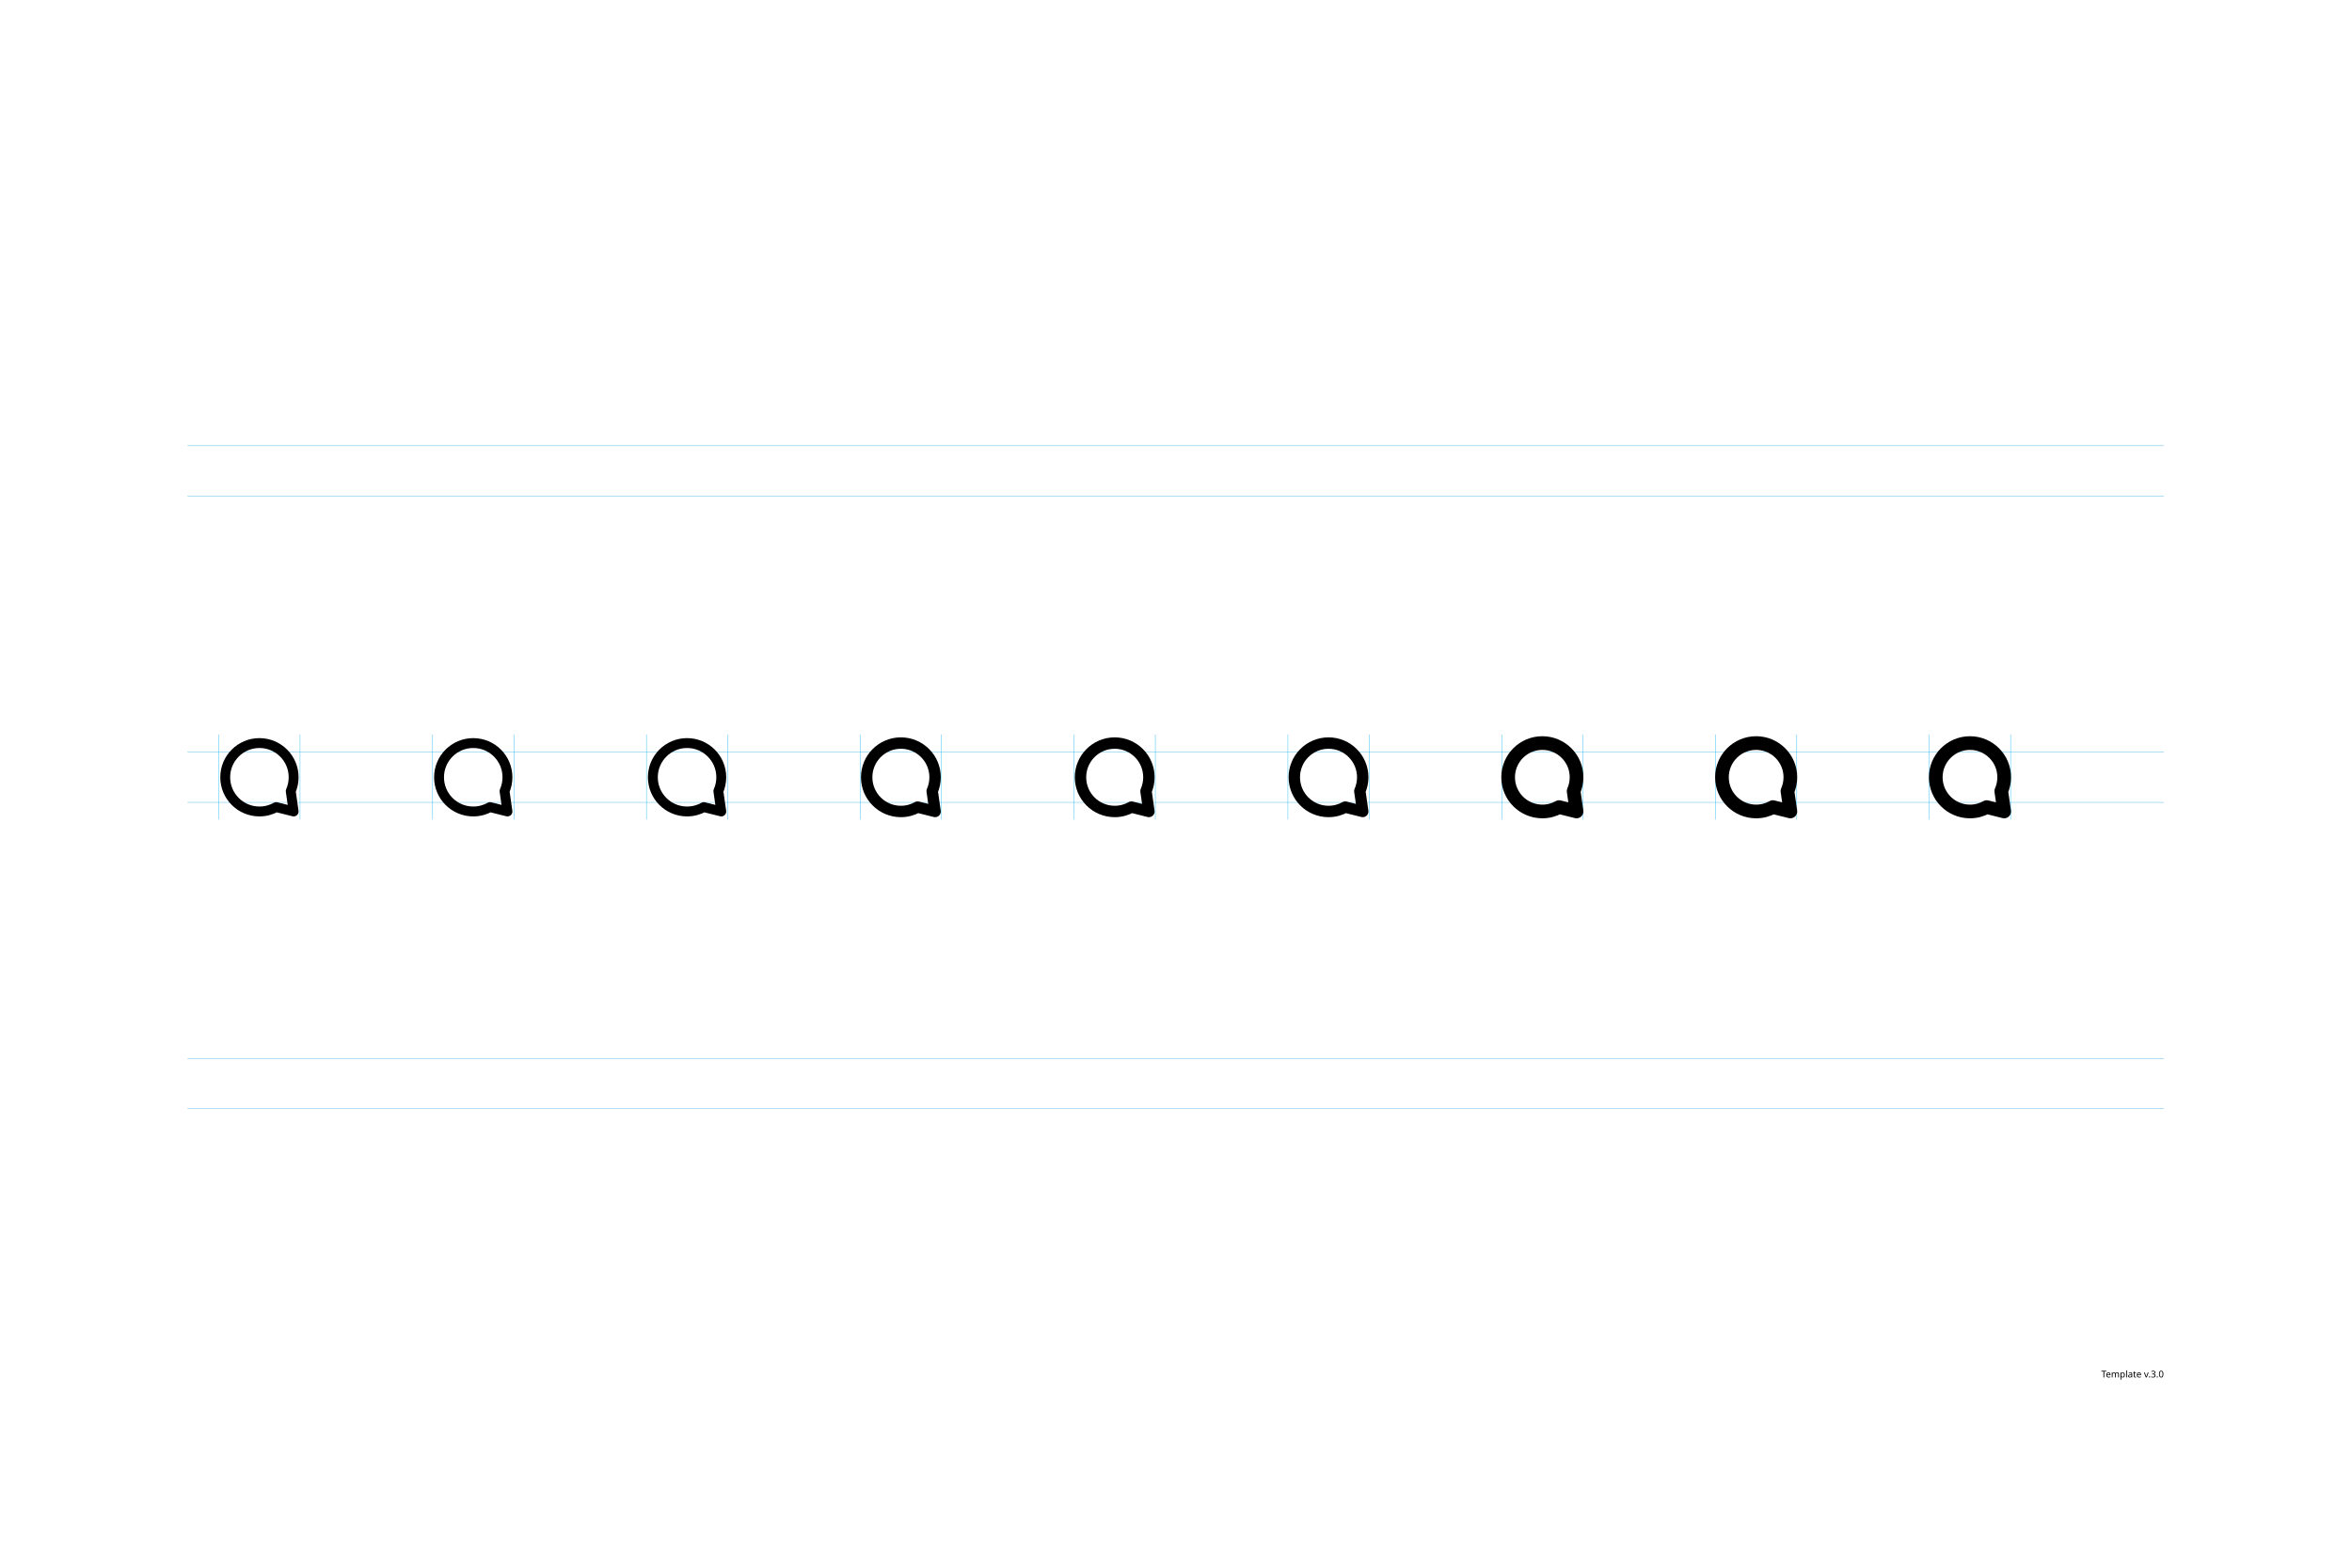
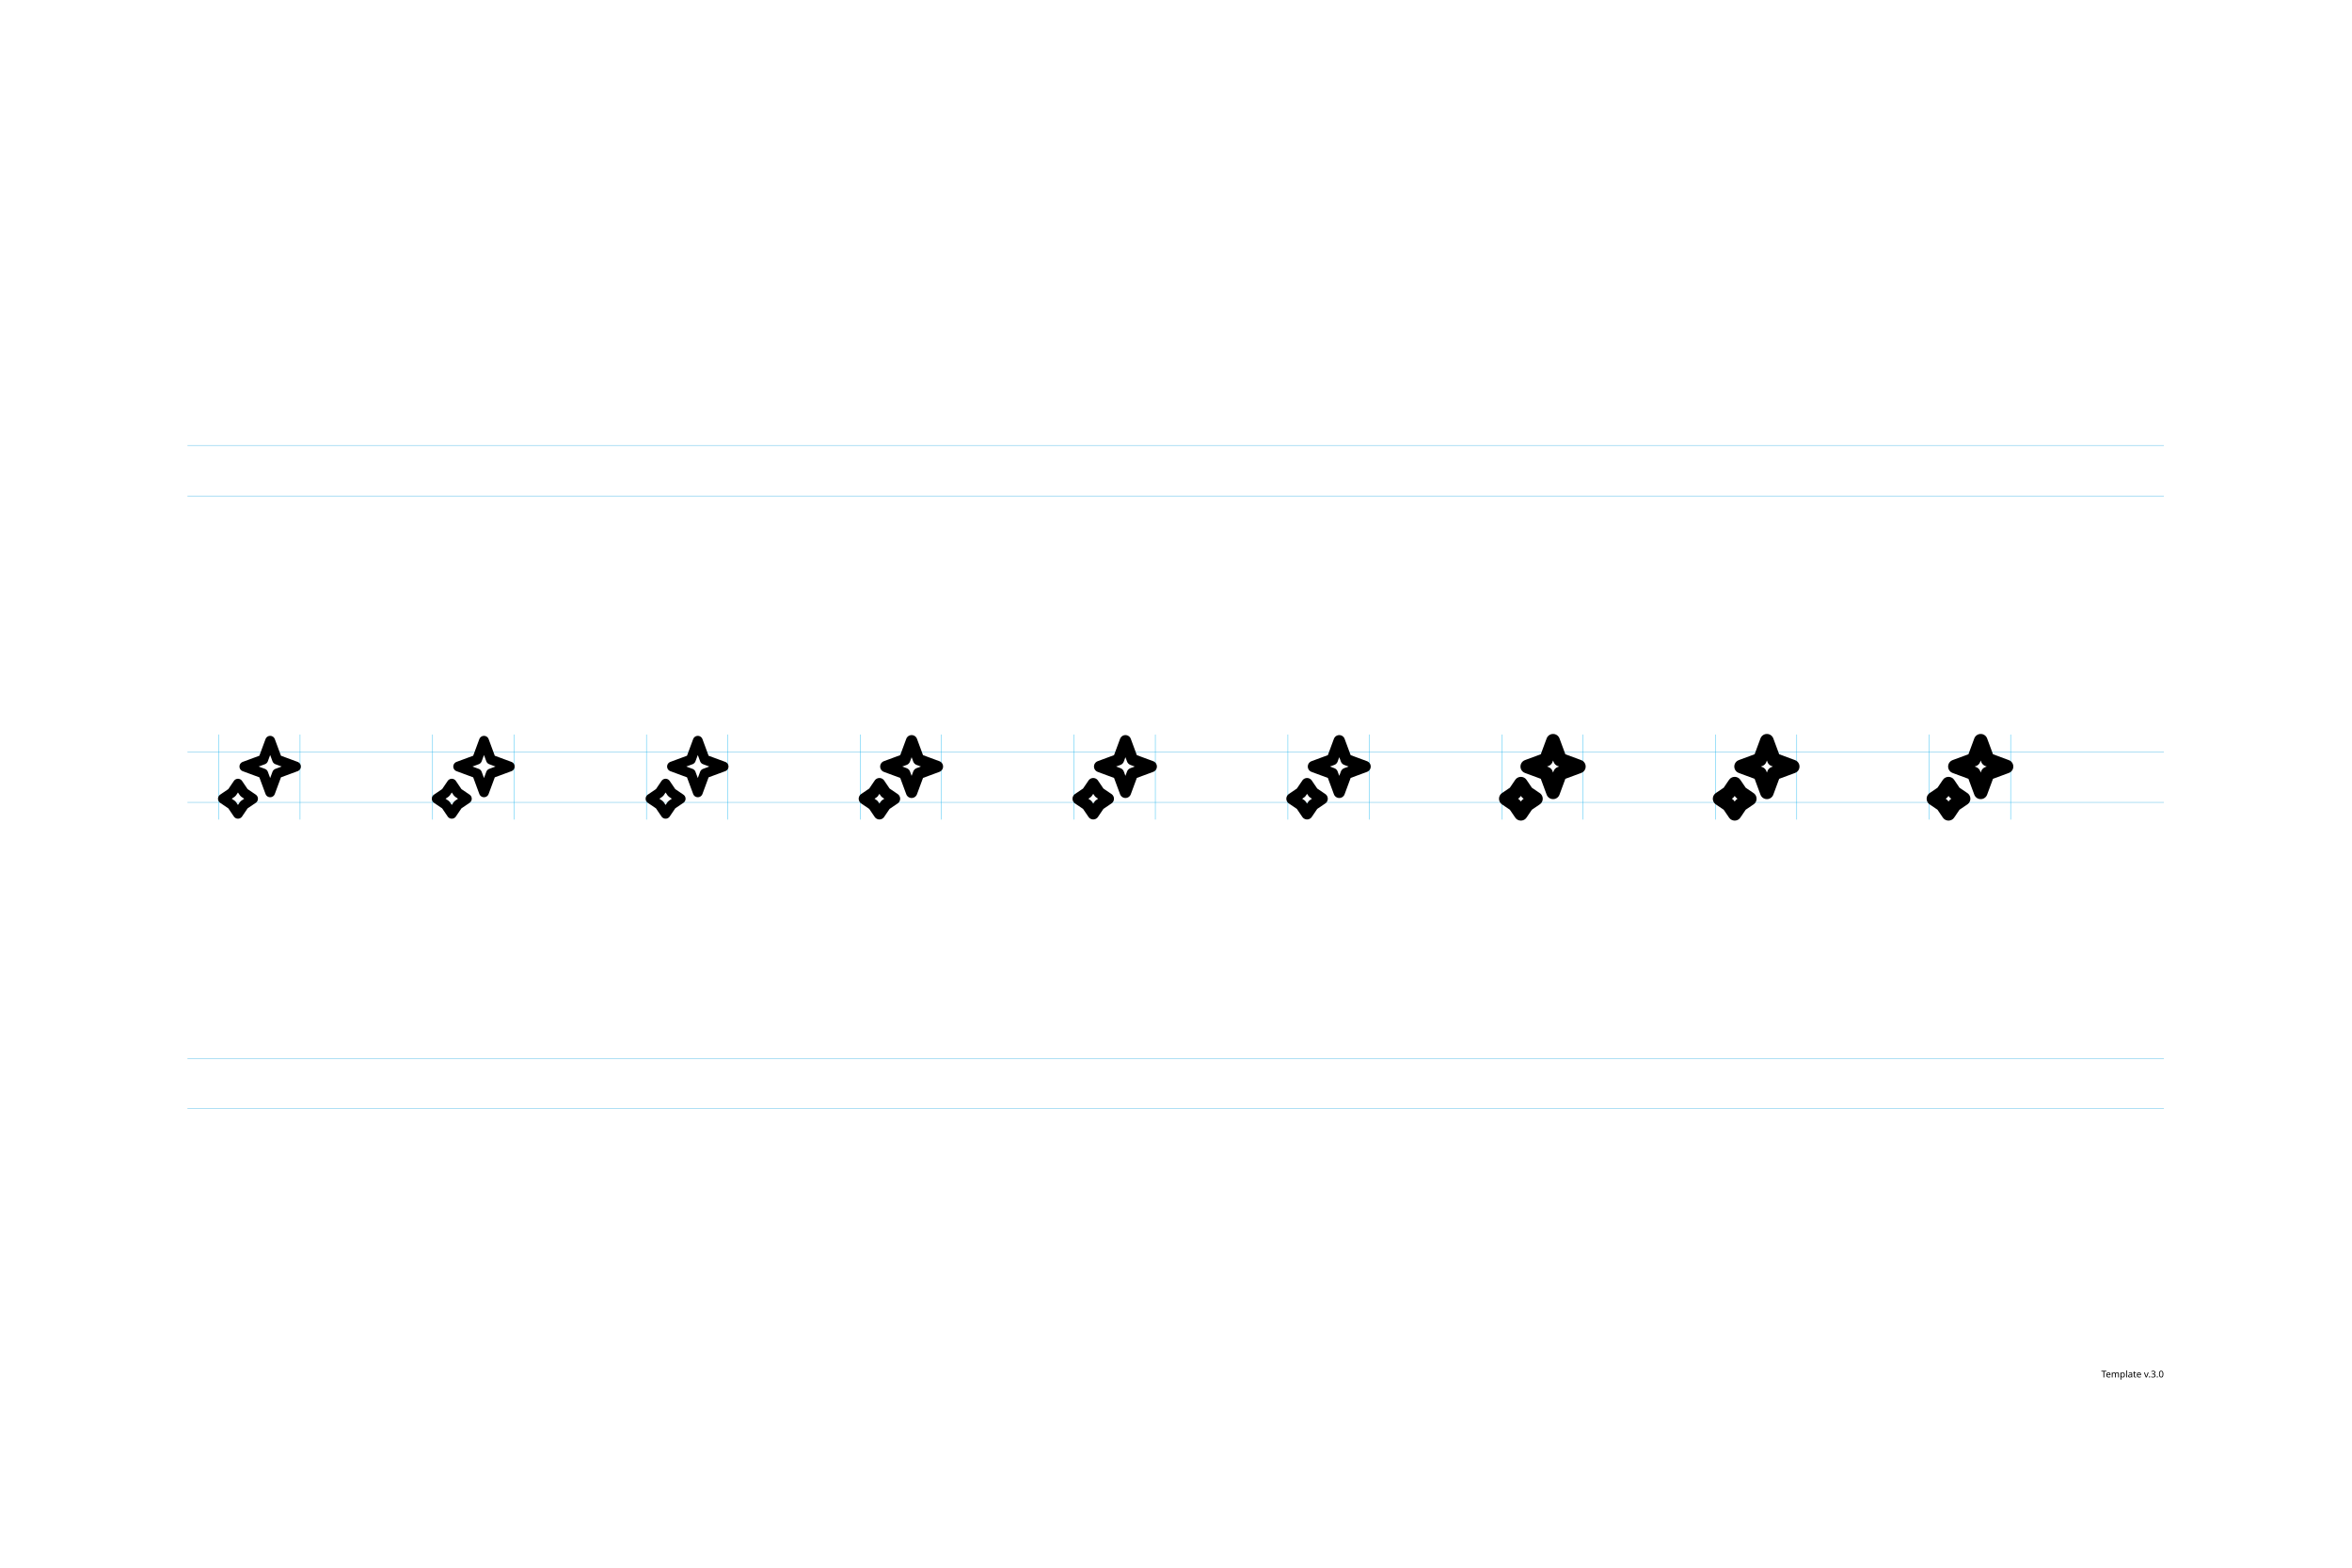
<svg xmlns="http://www.w3.org/2000/svg" version="1.1" width="3300" height="2200">
  <g id="Notes">
    <text id="template-version" style="stroke:none;fill:black;font-family:sans-serif;font-size:13;text-anchor:end;" transform="matrix(1 0 0 1 3036 1933)">Template v.3.0</text>
  </g>
  <g id="Guides">
    <line id="Baseline-S" style="fill:none;stroke:#27AAE1;stroke-width:0.5;" x1="263" x2="3036" y1="696" y2="696" />
    <line id="Capline-S" style="fill:none;stroke:#27AAE1;stroke-width:0.5;" x1="263" x2="3036" y1="625.541" y2="625.541" />
    <line id="Baseline-M" style="fill:none;stroke:#27AAE1;stroke-width:0.5;" x1="263" x2="3036" y1="1126" y2="1126" />
    <line id="Capline-M" style="fill:none;stroke:#27AAE1;stroke-width:0.5;" x1="263" x2="3036" y1="1055.54" y2="1055.54" />
    <line id="Baseline-L" style="fill:none;stroke:#27AAE1;stroke-width:0.5;" x1="263" x2="3036" y1="1556" y2="1556" />
    <line id="Capline-L" style="fill:none;stroke:#27AAE1;stroke-width:0.5;" x1="263" x2="3036" y1="1485.54" y2="1485.54" />
    <line id="left-margin-Ultralight-M" style="fill:none;stroke:#00AEEF;stroke-width:0.5;" x1="307.000" x2="307.000" y1="1030.79" y2="1150.12" />
    <line id="right-margin-Ultralight-M" style="fill:none;stroke:#00AEEF;stroke-width:0.5;" x1="421.000" x2="421.000" y1="1030.79" y2="1150.12" />
    <line id="left-margin-Thin-M" style="fill:none;stroke:#00AEEF;stroke-width:0.5;" x1="607.000" x2="607.000" y1="1030.79" y2="1150.12" />
    <line id="right-margin-Thin-M" style="fill:none;stroke:#00AEEF;stroke-width:0.5;" x1="721.000" x2="721.000" y1="1030.79" y2="1150.12" />
    <line id="left-margin-Light-M" style="fill:none;stroke:#00AEEF;stroke-width:0.5;" x1="907.000" x2="907.000" y1="1030.79" y2="1150.12" />
    <line id="right-margin-Light-M" style="fill:none;stroke:#00AEEF;stroke-width:0.5;" x1="1021.000" x2="1021.000" y1="1030.79" y2="1150.12" />
    <line id="left-margin-Regular-M" style="fill:none;stroke:#00AEEF;stroke-width:0.5;" x1="1207.000" x2="1207.000" y1="1030.79" y2="1150.12" />
    <line id="right-margin-Regular-M" style="fill:none;stroke:#00AEEF;stroke-width:0.5;" x1="1321.000" x2="1321.000" y1="1030.79" y2="1150.12" />
    <line id="left-margin-Medium-M" style="fill:none;stroke:#00AEEF;stroke-width:0.5;" x1="1507.000" x2="1507.000" y1="1030.79" y2="1150.12" />
    <line id="right-margin-Medium-M" style="fill:none;stroke:#00AEEF;stroke-width:0.5;" x1="1621.000" x2="1621.000" y1="1030.79" y2="1150.12" />
    <line id="left-margin-Semibold-M" style="fill:none;stroke:#00AEEF;stroke-width:0.5;" x1="1807.000" x2="1807.000" y1="1030.79" y2="1150.12" />
    <line id="right-margin-Semibold-M" style="fill:none;stroke:#00AEEF;stroke-width:0.5;" x1="1921.000" x2="1921.000" y1="1030.79" y2="1150.12" />
    <line id="left-margin-Bold-M" style="fill:none;stroke:#00AEEF;stroke-width:0.5;" x1="2107.000" x2="2107.000" y1="1030.79" y2="1150.12" />
    <line id="right-margin-Bold-M" style="fill:none;stroke:#00AEEF;stroke-width:0.5;" x1="2221.000" x2="2221.000" y1="1030.79" y2="1150.12" />
    <line id="left-margin-Heavy-M" style="fill:none;stroke:#00AEEF;stroke-width:0.5;" x1="2407.000" x2="2407.000" y1="1030.79" y2="1150.12" />
    <line id="right-margin-Heavy-M" style="fill:none;stroke:#00AEEF;stroke-width:0.5;" x1="2521.000" x2="2521.000" y1="1030.79" y2="1150.12" />
    <line id="left-margin-Black-M" style="fill:none;stroke:#00AEEF;stroke-width:0.5;" x1="2707.000" x2="2707.000" y1="1030.79" y2="1150.12" />
    <line id="right-margin-Black-M" style="fill:none;stroke:#00AEEF;stroke-width:0.5;" x1="2821.000" x2="2821.000" y1="1030.79" y2="1150.12" />
  </g>
  <g id="Symbols">
    <g id="Ultralight-M" transform="matrix(5.333333 0 0 5.333333 300.000 1026.770)">
-       <path d="M20.234 15.636C20.725 14.524 20.998 13.294 20.998 12C20.998 7.029 16.969 3 11.999 3C7.029 3 3 7.029 3 12C3 16.971 7.029 21 11.999 21C13.599 21 15.102 20.582 16.404 19.85L21 20.999L20.234 15.636Z" fill="none" stroke="#000" stroke-width="2.6" stroke-linecap="round" stroke-linejoin="round" />
+       <path d="M14.823 2.4L16.654 7.346L21.6 9.176L16.654 11.007L14.823 15.953L12.993 11.007L8.047 9.176L12.993 7.346L14.823 2.4Z" fill="none" stroke="#000" stroke-width="2.6" stroke-linecap="round" stroke-linejoin="round" />
+       <path d="M6.353 13.694L7.952 16.048L10.306 17.647L7.952 19.246L6.353 21.6L4.754 19.246L2.4 17.647L4.754 16.048L6.353 13.694Z" fill="none" stroke="#000" stroke-width="2.6" stroke-linecap="round" stroke-linejoin="round" />
    </g>
    <g id="Thin-M" transform="matrix(5.333333 0 0 5.333333 600.000 1026.770)">
-       <path d="M20.234 15.636C20.725 14.524 20.998 13.294 20.998 12C20.998 7.029 16.969 3 11.999 3C7.029 3 3 7.029 3 12C3 16.971 7.029 21 11.999 21C13.599 21 15.102 20.582 16.404 19.85L21 20.999L20.234 15.636Z" fill="none" stroke="#000" stroke-width="2.6" stroke-linecap="round" stroke-linejoin="round" />
+       <path d="M14.823 2.4L16.654 7.346L21.6 9.176L16.654 11.007L14.823 15.953L12.993 11.007L8.047 9.176L12.993 7.346L14.823 2.4Z" fill="none" stroke="#000" stroke-width="2.6" stroke-linecap="round" stroke-linejoin="round" />
+       <path d="M6.353 13.694L7.952 16.048L10.306 17.647L7.952 19.246L6.353 21.6L4.754 19.246L2.4 17.647L4.754 16.048L6.353 13.694Z" fill="none" stroke="#000" stroke-width="2.6" stroke-linecap="round" stroke-linejoin="round" />
    </g>
    <g id="Light-M" transform="matrix(5.333333 0 0 5.333333 900.000 1026.770)">
-       <path d="M20.234 15.636C20.725 14.524 20.998 13.294 20.998 12C20.998 7.029 16.969 3 11.999 3C7.029 3 3 7.029 3 12C3 16.971 7.029 21 11.999 21C13.599 21 15.102 20.582 16.404 19.85L21 20.999L20.234 15.636Z" fill="none" stroke="#000" stroke-width="2.6" stroke-linecap="round" stroke-linejoin="round" />
+       <path d="M14.823 2.4L16.654 7.346L21.6 9.176L16.654 11.007L14.823 15.953L12.993 11.007L8.047 9.176L12.993 7.346L14.823 2.4Z" fill="none" stroke="#000" stroke-width="2.6" stroke-linecap="round" stroke-linejoin="round" />
+       <path d="M6.353 13.694L7.952 16.048L10.306 17.647L7.952 19.246L6.353 21.6L4.754 19.246L2.4 17.647L4.754 16.048L6.353 13.694Z" fill="none" stroke="#000" stroke-width="2.6" stroke-linecap="round" stroke-linejoin="round" />
    </g>
    <g id="Regular-M" transform="matrix(5.333333 0 0 5.333333 1200.000 1026.770)">
-       <path d="M20.234 15.636C20.725 14.524 20.998 13.294 20.998 12C20.998 7.029 16.969 3 11.999 3C7.029 3 3 7.029 3 12C3 16.971 7.029 21 11.999 21C13.599 21 15.102 20.582 16.404 19.85L21 20.999L20.234 15.636Z" fill="none" stroke="#000" stroke-width="3.0" stroke-linecap="round" stroke-linejoin="round" />
+       <path d="M14.823 2.4L16.654 7.346L21.6 9.176L16.654 11.007L14.823 15.953L12.993 11.007L8.047 9.176L12.993 7.346L14.823 2.4Z" fill="none" stroke="#000" stroke-width="3.0" stroke-linecap="round" stroke-linejoin="round" />
+       <path d="M6.353 13.694L7.952 16.048L10.306 17.647L7.952 19.246L6.353 21.6L4.754 19.246L2.4 17.647L4.754 16.048L6.353 13.694Z" fill="none" stroke="#000" stroke-width="3.0" stroke-linecap="round" stroke-linejoin="round" />
    </g>
    <g id="Medium-M" transform="matrix(5.333333 0 0 5.333333 1500.000 1026.770)">
-       <path d="M20.234 15.636C20.725 14.524 20.998 13.294 20.998 12C20.998 7.029 16.969 3 11.999 3C7.029 3 3 7.029 3 12C3 16.971 7.029 21 11.999 21C13.599 21 15.102 20.582 16.404 19.85L21 20.999L20.234 15.636Z" fill="none" stroke="#000" stroke-width="3.0" stroke-linecap="round" stroke-linejoin="round" />
+       <path d="M14.823 2.4L16.654 7.346L21.6 9.176L16.654 11.007L14.823 15.953L12.993 11.007L8.047 9.176L12.993 7.346L14.823 2.4Z" fill="none" stroke="#000" stroke-width="3.0" stroke-linecap="round" stroke-linejoin="round" />
+       <path d="M6.353 13.694L7.952 16.048L10.306 17.647L7.952 19.246L6.353 21.6L4.754 19.246L2.4 17.647L4.754 16.048L6.353 13.694Z" fill="none" stroke="#000" stroke-width="3.0" stroke-linecap="round" stroke-linejoin="round" />
    </g>
    <g id="Semibold-M" transform="matrix(5.333333 0 0 5.333333 1800.000 1026.770)">
-       <path d="M20.234 15.636C20.725 14.524 20.998 13.294 20.998 12C20.998 7.029 16.969 3 11.999 3C7.029 3 3 7.029 3 12C3 16.971 7.029 21 11.999 21C13.599 21 15.102 20.582 16.404 19.85L21 20.999L20.234 15.636Z" fill="none" stroke="#000" stroke-width="3.0" stroke-linecap="round" stroke-linejoin="round" />
+       <path d="M14.823 2.4L16.654 7.346L21.6 9.176L16.654 11.007L14.823 15.953L12.993 11.007L8.047 9.176L12.993 7.346L14.823 2.4Z" fill="none" stroke="#000" stroke-width="3.0" stroke-linecap="round" stroke-linejoin="round" />
+       <path d="M6.353 13.694L7.952 16.048L10.306 17.647L7.952 19.246L6.353 21.6L4.754 19.246L2.4 17.647L4.754 16.048L6.353 13.694Z" fill="none" stroke="#000" stroke-width="3.0" stroke-linecap="round" stroke-linejoin="round" />
    </g>
    <g id="Bold-M" transform="matrix(5.333333 0 0 5.333333 2100.000 1026.770)">
-       <path d="M20.234 15.636C20.725 14.524 20.998 13.294 20.998 12C20.998 7.029 16.969 3 11.999 3C7.029 3 3 7.029 3 12C3 16.971 7.029 21 11.999 21C13.599 21 15.102 20.582 16.404 19.85L21 20.999L20.234 15.636Z" fill="none" stroke="#000" stroke-width="3.6" stroke-linecap="round" stroke-linejoin="round" />
+       <path d="M14.823 2.4L16.654 7.346L21.6 9.176L16.654 11.007L14.823 15.953L12.993 11.007L8.047 9.176L12.993 7.346L14.823 2.4Z" fill="none" stroke="#000" stroke-width="3.6" stroke-linecap="round" stroke-linejoin="round" />
+       <path d="M6.353 13.694L7.952 16.048L10.306 17.647L7.952 19.246L6.353 21.6L4.754 19.246L2.4 17.647L4.754 16.048L6.353 13.694Z" fill="none" stroke="#000" stroke-width="3.6" stroke-linecap="round" stroke-linejoin="round" />
    </g>
    <g id="Heavy-M" transform="matrix(5.333333 0 0 5.333333 2400.000 1026.770)">
-       <path d="M20.234 15.636C20.725 14.524 20.998 13.294 20.998 12C20.998 7.029 16.969 3 11.999 3C7.029 3 3 7.029 3 12C3 16.971 7.029 21 11.999 21C13.599 21 15.102 20.582 16.404 19.85L21 20.999L20.234 15.636Z" fill="none" stroke="#000" stroke-width="3.6" stroke-linecap="round" stroke-linejoin="round" />
+       <path d="M14.823 2.4L16.654 7.346L21.6 9.176L16.654 11.007L14.823 15.953L12.993 11.007L8.047 9.176L12.993 7.346L14.823 2.4Z" fill="none" stroke="#000" stroke-width="3.6" stroke-linecap="round" stroke-linejoin="round" />
+       <path d="M6.353 13.694L7.952 16.048L10.306 17.647L7.952 19.246L6.353 21.6L4.754 19.246L2.4 17.647L4.754 16.048L6.353 13.694Z" fill="none" stroke="#000" stroke-width="3.6" stroke-linecap="round" stroke-linejoin="round" />
    </g>
    <g id="Black-M" transform="matrix(5.333333 0 0 5.333333 2700.000 1026.770)">
-       <path d="M20.234 15.636C20.725 14.524 20.998 13.294 20.998 12C20.998 7.029 16.969 3 11.999 3C7.029 3 3 7.029 3 12C3 16.971 7.029 21 11.999 21C13.599 21 15.102 20.582 16.404 19.85L21 20.999L20.234 15.636Z" fill="none" stroke="#000" stroke-width="3.6" stroke-linecap="round" stroke-linejoin="round" />
+       <path d="M14.823 2.4L16.654 7.346L21.6 9.176L16.654 11.007L14.823 15.953L12.993 11.007L8.047 9.176L12.993 7.346L14.823 2.4Z" fill="none" stroke="#000" stroke-width="3.6" stroke-linecap="round" stroke-linejoin="round" />
+       <path d="M6.353 13.694L7.952 16.048L10.306 17.647L7.952 19.246L6.353 21.6L4.754 19.246L2.4 17.647L4.754 16.048L6.353 13.694Z" fill="none" stroke="#000" stroke-width="3.6" stroke-linecap="round" stroke-linejoin="round" />
    </g>
  </g>
</svg>
